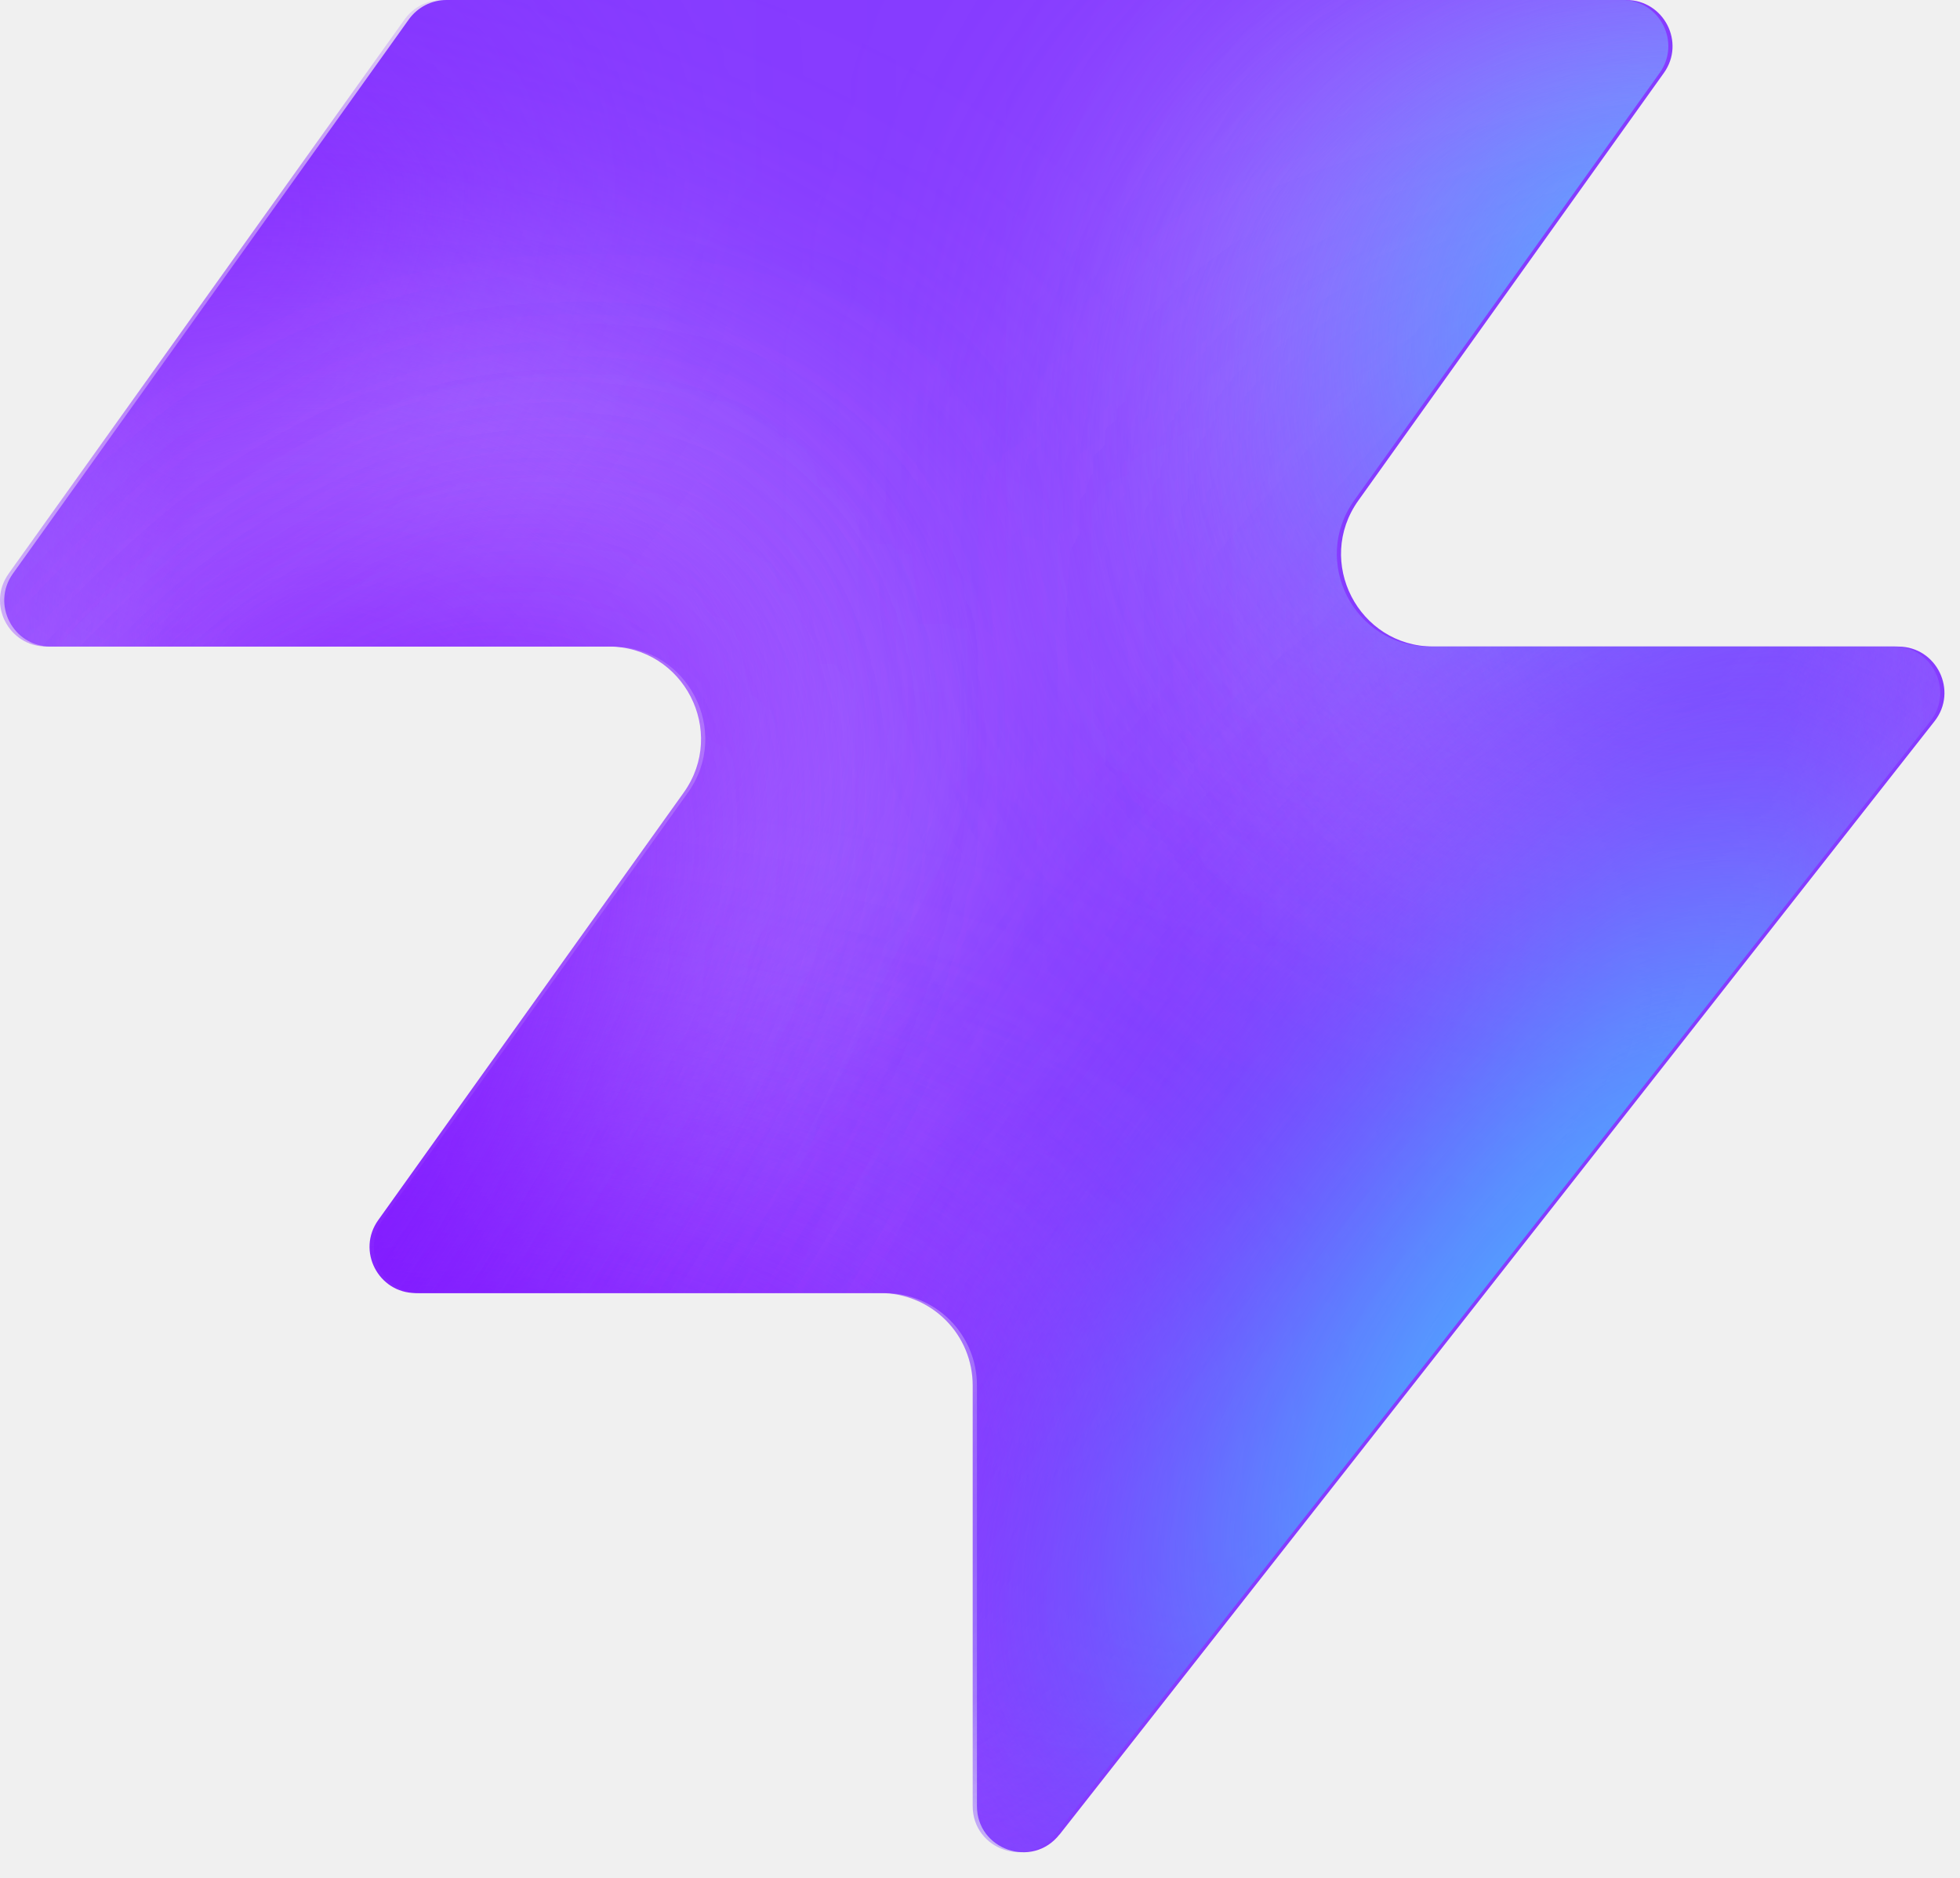
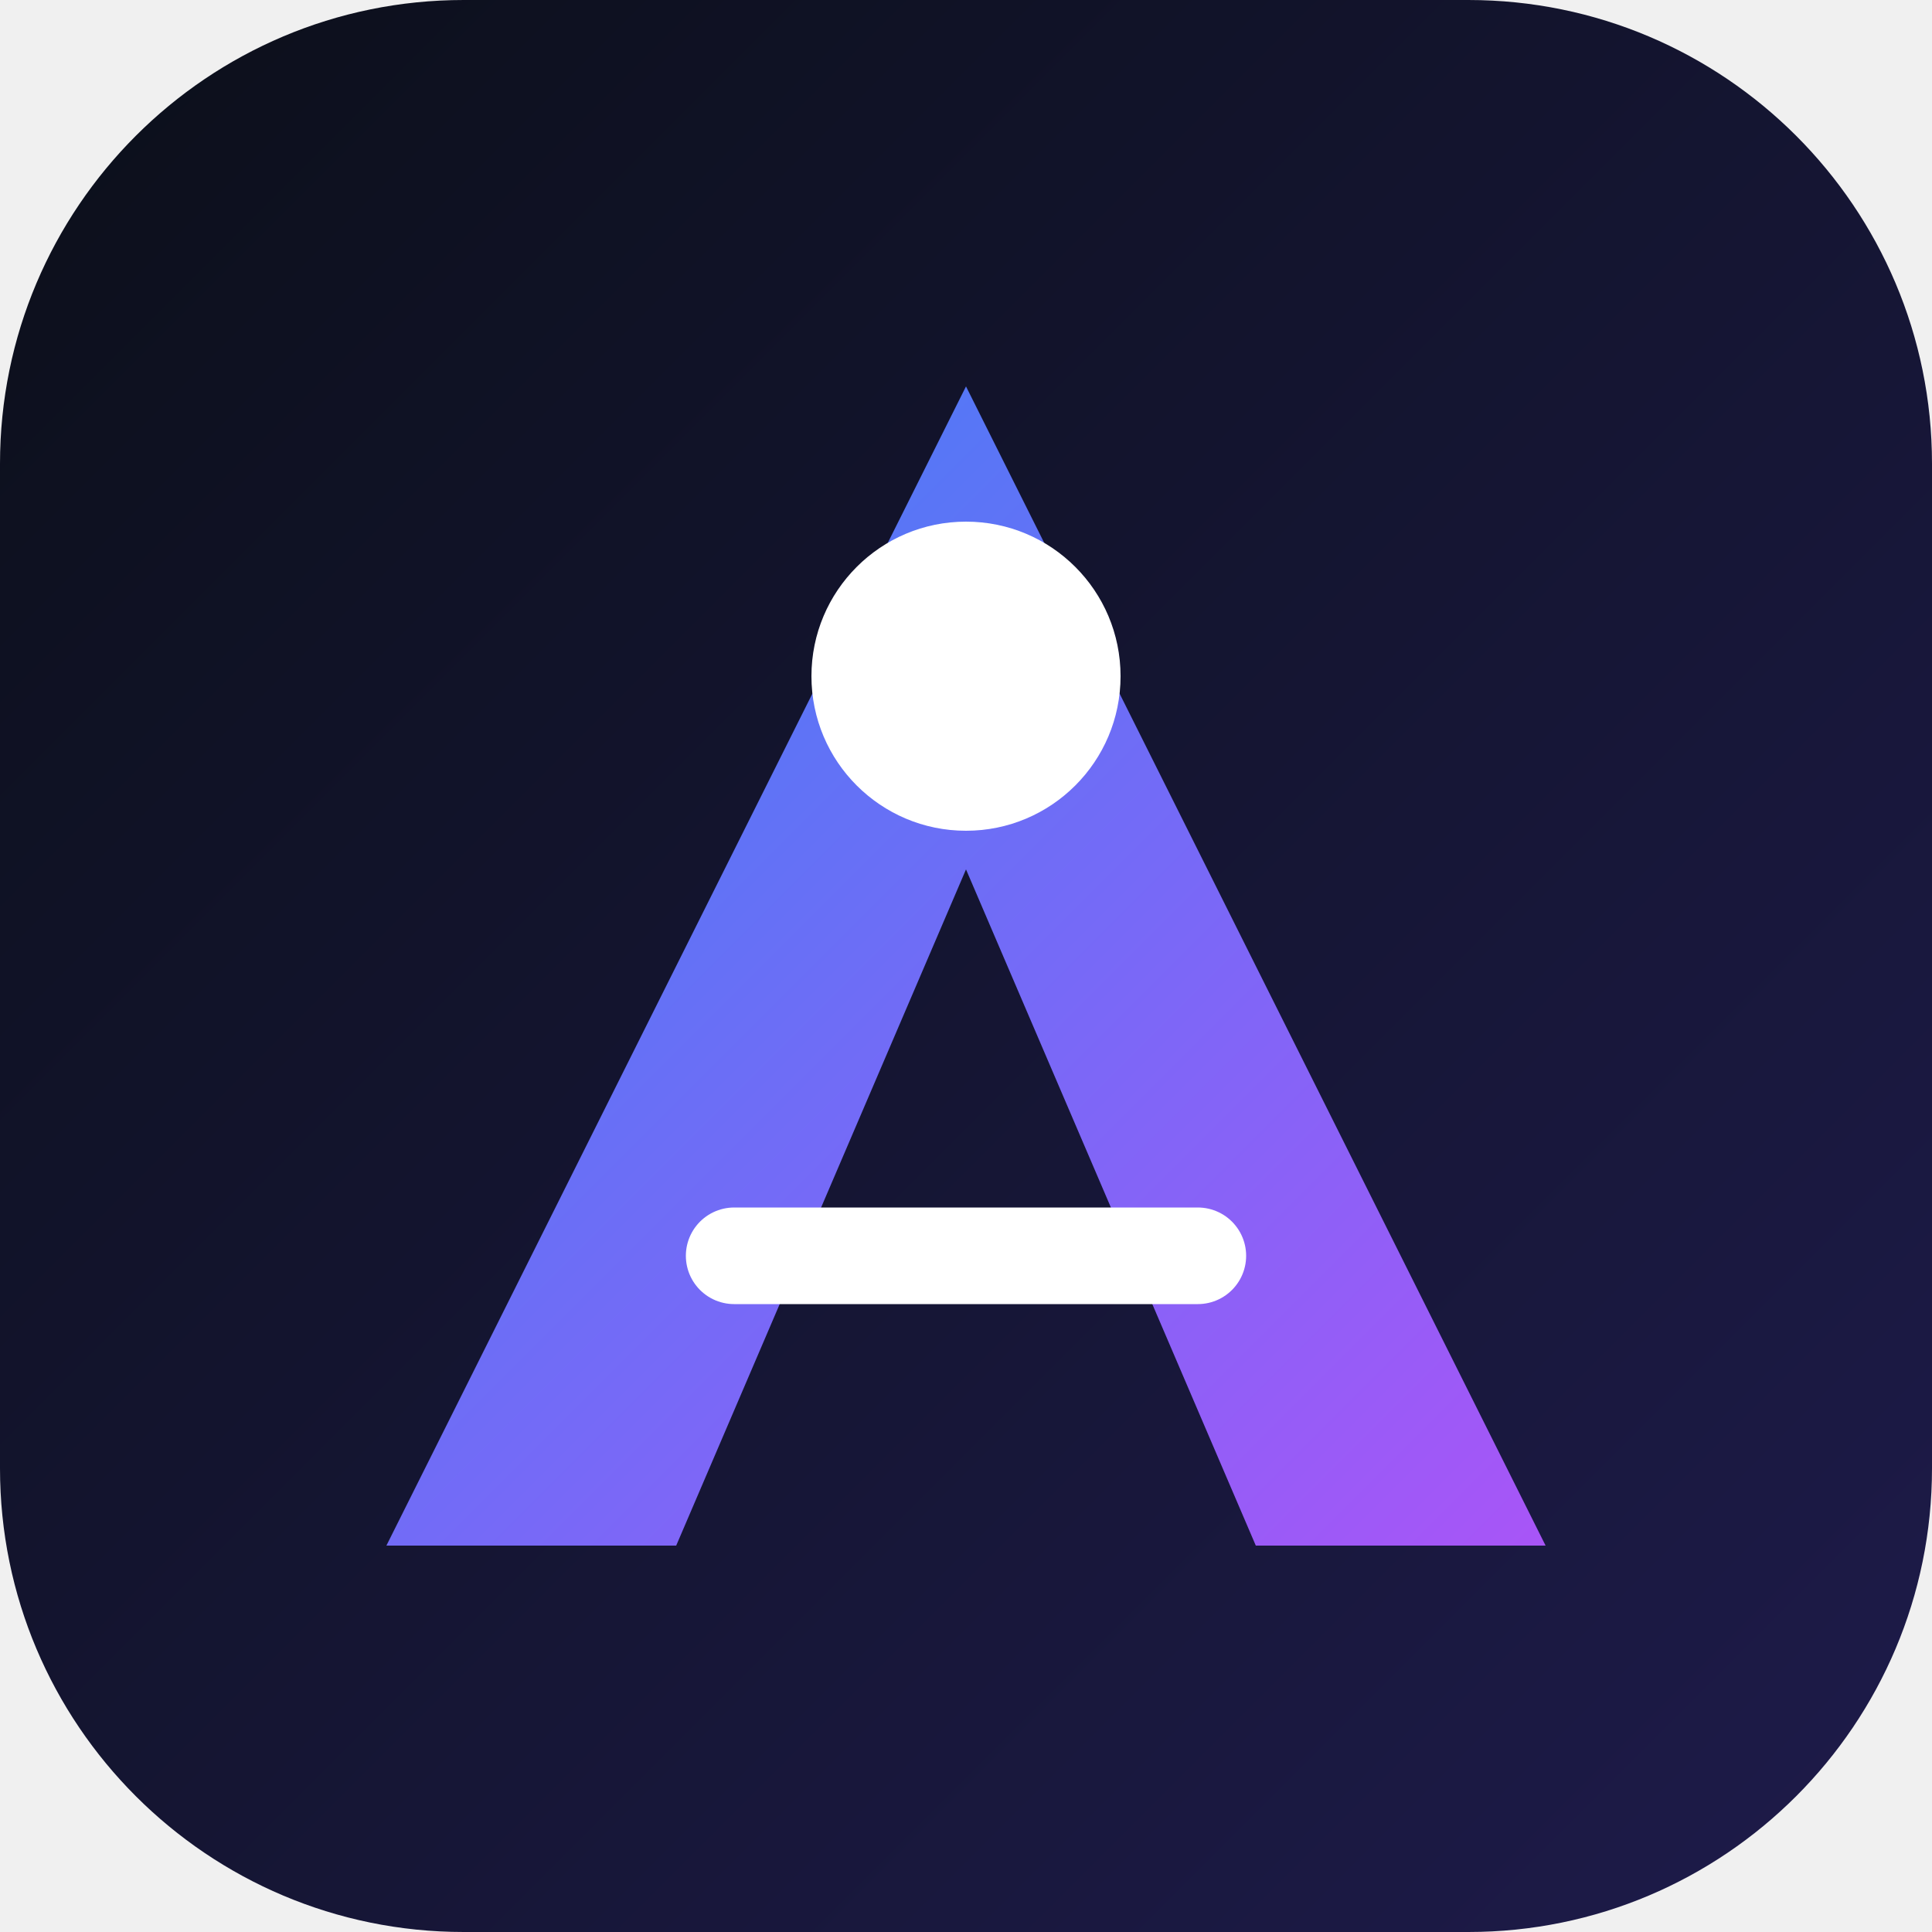
- <svg xmlns="http://www.w3.org/2000/svg" width="48" height="46" fill="none" viewBox="0 0 48 46">
-   <path fill="#863bff" d="M25.946 44.938c-.664.845-2.021.375-2.021-.698V33.937a2.26 2.26 0 0 0-2.262-2.262H10.287c-.92 0-1.456-1.04-.92-1.788l7.48-10.471c1.07-1.497 0-3.578-1.842-3.578H1.237c-.92 0-1.456-1.04-.92-1.788L10.013.474c.214-.297.556-.474.92-.474h28.894c.92 0 1.456 1.04.92 1.788l-7.48 10.471c-1.07 1.498 0 3.579 1.842 3.579h11.377c.943 0 1.473 1.088.89 1.83L25.947 44.94z" style="fill:#863bff;fill:color(display-p3 .525 .23 1);fill-opacity:1" />
-   <mask id="a" width="48" height="46" x="0" y="0" maskUnits="userSpaceOnUse" style="mask-type:alpha">
-     <path fill="#000" d="M25.842 44.938c-.664.844-2.021.375-2.021-.698V33.937a2.26 2.26 0 0 0-2.262-2.262H10.183c-.92 0-1.456-1.04-.92-1.788l7.48-10.471c1.07-1.498 0-3.579-1.842-3.579H1.133c-.92 0-1.456-1.04-.92-1.787L9.91.473c.214-.297.556-.474.92-.474h28.894c.92 0 1.456 1.04.92 1.788l-7.48 10.471c-1.07 1.498 0 3.578 1.842 3.578h11.377c.943 0 1.473 1.088.89 1.832L25.843 44.94z" style="fill:#000;fill-opacity:1" />
-   </mask>
-   <g mask="url(#a)">
-     <g filter="url(#b)">
-       <ellipse cx="5.508" cy="14.704" fill="#ede6ff" rx="5.508" ry="14.704" style="fill:#ede6ff;fill:color(display-p3 .927 .903 1);fill-opacity:1" transform="matrix(.00324 1 1 -.00324 -4.47 31.516)" />
-     </g>
-     <g filter="url(#c)">
-       <ellipse cx="10.399" cy="29.851" fill="#ede6ff" rx="10.399" ry="29.851" style="fill:#ede6ff;fill:color(display-p3 .927 .903 1);fill-opacity:1" transform="matrix(.00324 1 1 -.00324 -39.328 7.883)" />
-     </g>
-     <g filter="url(#d)">
-       <ellipse cx="5.508" cy="30.487" fill="#7e14ff" rx="5.508" ry="30.487" style="fill:#7e14ff;fill:color(display-p3 .492 .077 1);fill-opacity:1" transform="rotate(89.814 -25.913 -14.639)scale(1 -1)" />
-     </g>
-     <g filter="url(#e)">
-       <ellipse cx="5.508" cy="30.599" fill="#7e14ff" rx="5.508" ry="30.599" style="fill:#7e14ff;fill:color(display-p3 .492 .077 1);fill-opacity:1" transform="rotate(89.814 -32.644 -3.334)scale(1 -1)" />
-     </g>
-     <g filter="url(#f)">
-       <ellipse cx="5.508" cy="30.599" fill="#7e14ff" rx="5.508" ry="30.599" style="fill:#7e14ff;fill:color(display-p3 .492 .077 1);fill-opacity:1" transform="matrix(.00324 1 1 -.00324 -34.34 30.47)" />
-     </g>
-     <g filter="url(#g)">
-       <ellipse cx="14.072" cy="22.078" fill="#ede6ff" rx="14.072" ry="22.078" style="fill:#ede6ff;fill:color(display-p3 .927 .903 1);fill-opacity:1" transform="rotate(93.35 24.506 48.493)scale(-1 1)" />
-     </g>
-     <g filter="url(#h)">
-       <ellipse cx="3.47" cy="21.501" fill="#7e14ff" rx="3.47" ry="21.501" style="fill:#7e14ff;fill:color(display-p3 .492 .077 1);fill-opacity:1" transform="rotate(89.009 28.708 47.59)scale(-1 1)" />
-     </g>
-     <g filter="url(#i)">
-       <ellipse cx="3.47" cy="21.501" fill="#7e14ff" rx="3.47" ry="21.501" style="fill:#7e14ff;fill:color(display-p3 .492 .077 1);fill-opacity:1" transform="rotate(89.009 28.708 47.59)scale(-1 1)" />
-     </g>
-     <g filter="url(#j)">
-       <ellipse cx=".387" cy="8.972" fill="#7e14ff" rx="4.407" ry="29.108" style="fill:#7e14ff;fill:color(display-p3 .492 .077 1);fill-opacity:1" transform="rotate(39.51 .387 8.972)" />
-     </g>
-     <g filter="url(#k)">
-       <ellipse cx="47.523" cy="-6.092" fill="#7e14ff" rx="4.407" ry="29.108" style="fill:#7e14ff;fill:color(display-p3 .492 .077 1);fill-opacity:1" transform="rotate(37.892 47.523 -6.092)" />
-     </g>
-     <g filter="url(#l)">
-       <ellipse cx="41.412" cy="6.333" fill="#47bfff" rx="5.971" ry="9.665" style="fill:#47bfff;fill:color(display-p3 .28 .748 1);fill-opacity:1" transform="rotate(37.892 41.412 6.333)" />
-     </g>
-     <g filter="url(#m)">
-       <ellipse cx="-1.879" cy="38.332" fill="#7e14ff" rx="4.407" ry="29.108" style="fill:#7e14ff;fill:color(display-p3 .492 .077 1);fill-opacity:1" transform="rotate(37.892 -1.88 38.332)" />
-     </g>
-     <g filter="url(#n)">
-       <ellipse cx="-1.879" cy="38.332" fill="#7e14ff" rx="4.407" ry="29.108" style="fill:#7e14ff;fill:color(display-p3 .492 .077 1);fill-opacity:1" transform="rotate(37.892 -1.88 38.332)" />
-     </g>
-     <g filter="url(#o)">
-       <ellipse cx="35.651" cy="29.907" fill="#7e14ff" rx="4.407" ry="29.108" style="fill:#7e14ff;fill:color(display-p3 .492 .077 1);fill-opacity:1" transform="rotate(37.892 35.651 29.907)" />
-     </g>
-     <g filter="url(#p)">
-       <ellipse cx="38.418" cy="32.4" fill="#47bfff" rx="5.971" ry="15.297" style="fill:#47bfff;fill:color(display-p3 .28 .748 1);fill-opacity:1" transform="rotate(37.892 38.418 32.4)" />
-     </g>
-   </g>
+ <svg xmlns="http://www.w3.org/2000/svg" viewBox="0 0 100 100">
  <defs>
-     <filter id="b" width="60.045" height="41.654" x="-19.77" y="16.149" color-interpolation-filters="sRGB" filterUnits="userSpaceOnUse">
-       <feFlood flood-opacity="0" result="BackgroundImageFix" />
-       <feBlend in="SourceGraphic" in2="BackgroundImageFix" result="shape" />
-       <feGaussianBlur result="effect1_foregroundBlur_2002_17158" stdDeviation="7.659" />
-     </filter>
-     <filter id="c" width="90.34" height="51.437" x="-54.613" y="-7.533" color-interpolation-filters="sRGB" filterUnits="userSpaceOnUse">
-       <feFlood flood-opacity="0" result="BackgroundImageFix" />
-       <feBlend in="SourceGraphic" in2="BackgroundImageFix" result="shape" />
-       <feGaussianBlur result="effect1_foregroundBlur_2002_17158" stdDeviation="7.659" />
-     </filter>
-     <filter id="d" width="79.355" height="29.4" x="-49.64" y="2.03" color-interpolation-filters="sRGB" filterUnits="userSpaceOnUse">
-       <feFlood flood-opacity="0" result="BackgroundImageFix" />
-       <feBlend in="SourceGraphic" in2="BackgroundImageFix" result="shape" />
-       <feGaussianBlur result="effect1_foregroundBlur_2002_17158" stdDeviation="4.596" />
-     </filter>
-     <filter id="e" width="79.579" height="29.4" x="-45.045" y="20.029" color-interpolation-filters="sRGB" filterUnits="userSpaceOnUse">
-       <feFlood flood-opacity="0" result="BackgroundImageFix" />
-       <feBlend in="SourceGraphic" in2="BackgroundImageFix" result="shape" />
-       <feGaussianBlur result="effect1_foregroundBlur_2002_17158" stdDeviation="4.596" />
-     </filter>
-     <filter id="f" width="79.579" height="29.4" x="-43.513" y="21.178" color-interpolation-filters="sRGB" filterUnits="userSpaceOnUse">
-       <feFlood flood-opacity="0" result="BackgroundImageFix" />
-       <feBlend in="SourceGraphic" in2="BackgroundImageFix" result="shape" />
-       <feGaussianBlur result="effect1_foregroundBlur_2002_17158" stdDeviation="4.596" />
-     </filter>
-     <filter id="g" width="74.749" height="58.852" x="15.756" y="-17.901" color-interpolation-filters="sRGB" filterUnits="userSpaceOnUse">
-       <feFlood flood-opacity="0" result="BackgroundImageFix" />
-       <feBlend in="SourceGraphic" in2="BackgroundImageFix" result="shape" />
-       <feGaussianBlur result="effect1_foregroundBlur_2002_17158" stdDeviation="7.659" />
-     </filter>
-     <filter id="h" width="61.377" height="25.362" x="23.548" y="2.284" color-interpolation-filters="sRGB" filterUnits="userSpaceOnUse">
-       <feFlood flood-opacity="0" result="BackgroundImageFix" />
-       <feBlend in="SourceGraphic" in2="BackgroundImageFix" result="shape" />
-       <feGaussianBlur result="effect1_foregroundBlur_2002_17158" stdDeviation="4.596" />
-     </filter>
-     <filter id="i" width="61.377" height="25.362" x="23.548" y="2.284" color-interpolation-filters="sRGB" filterUnits="userSpaceOnUse">
-       <feFlood flood-opacity="0" result="BackgroundImageFix" />
-       <feBlend in="SourceGraphic" in2="BackgroundImageFix" result="shape" />
-       <feGaussianBlur result="effect1_foregroundBlur_2002_17158" stdDeviation="4.596" />
-     </filter>
-     <filter id="j" width="56.045" height="63.649" x="-27.636" y="-22.853" color-interpolation-filters="sRGB" filterUnits="userSpaceOnUse">
-       <feFlood flood-opacity="0" result="BackgroundImageFix" />
-       <feBlend in="SourceGraphic" in2="BackgroundImageFix" result="shape" />
-       <feGaussianBlur result="effect1_foregroundBlur_2002_17158" stdDeviation="4.596" />
-     </filter>
-     <filter id="k" width="54.814" height="64.646" x="20.116" y="-38.415" color-interpolation-filters="sRGB" filterUnits="userSpaceOnUse">
-       <feFlood flood-opacity="0" result="BackgroundImageFix" />
-       <feBlend in="SourceGraphic" in2="BackgroundImageFix" result="shape" />
-       <feGaussianBlur result="effect1_foregroundBlur_2002_17158" stdDeviation="4.596" />
-     </filter>
-     <filter id="l" width="33.541" height="35.313" x="24.641" y="-11.323" color-interpolation-filters="sRGB" filterUnits="userSpaceOnUse">
-       <feFlood flood-opacity="0" result="BackgroundImageFix" />
-       <feBlend in="SourceGraphic" in2="BackgroundImageFix" result="shape" />
-       <feGaussianBlur result="effect1_foregroundBlur_2002_17158" stdDeviation="4.596" />
-     </filter>
-     <filter id="m" width="54.814" height="64.646" x="-29.286" y="6.009" color-interpolation-filters="sRGB" filterUnits="userSpaceOnUse">
-       <feFlood flood-opacity="0" result="BackgroundImageFix" />
-       <feBlend in="SourceGraphic" in2="BackgroundImageFix" result="shape" />
-       <feGaussianBlur result="effect1_foregroundBlur_2002_17158" stdDeviation="4.596" />
-     </filter>
-     <filter id="n" width="54.814" height="64.646" x="-29.286" y="6.009" color-interpolation-filters="sRGB" filterUnits="userSpaceOnUse">
-       <feFlood flood-opacity="0" result="BackgroundImageFix" />
-       <feBlend in="SourceGraphic" in2="BackgroundImageFix" result="shape" />
-       <feGaussianBlur result="effect1_foregroundBlur_2002_17158" stdDeviation="4.596" />
-     </filter>
-     <filter id="o" width="54.814" height="64.646" x="8.244" y="-2.416" color-interpolation-filters="sRGB" filterUnits="userSpaceOnUse">
-       <feFlood flood-opacity="0" result="BackgroundImageFix" />
-       <feBlend in="SourceGraphic" in2="BackgroundImageFix" result="shape" />
-       <feGaussianBlur result="effect1_foregroundBlur_2002_17158" stdDeviation="4.596" />
-     </filter>
-     <filter id="p" width="39.409" height="43.623" x="18.713" y="10.588" color-interpolation-filters="sRGB" filterUnits="userSpaceOnUse">
-       <feFlood flood-opacity="0" result="BackgroundImageFix" />
-       <feBlend in="SourceGraphic" in2="BackgroundImageFix" result="shape" />
-       <feGaussianBlur result="effect1_foregroundBlur_2002_17158" stdDeviation="4.596" />
-     </filter>
+     <linearGradient id="bg" x1="0%" y1="0%" x2="100%" y2="100%">
+       <stop offset="0%" stop-color="#0b0f19" />
+       <stop offset="100%" stop-color="#1e1b4b" />
+     </linearGradient>
+     <linearGradient id="a" x1="0%" y1="0%" x2="100%" y2="100%">
+       <stop offset="0%" stop-color="#3b82f6" />
+       <stop offset="100%" stop-color="#a855f7" />
+     </linearGradient>
  </defs>
+   <rect width="100" height="100" rx="24" fill="url(#bg)" />
+   <path d="M50 20 L80 80 L65 80 L50 45 L35 80 L20 80 Z" fill="url(#a)" />
+   <circle cx="50" cy="35" r="8" fill="#fff" />
+   <path d="M38 65 L62 65" stroke="#fff" stroke-width="5" stroke-linecap="round" />
</svg>
